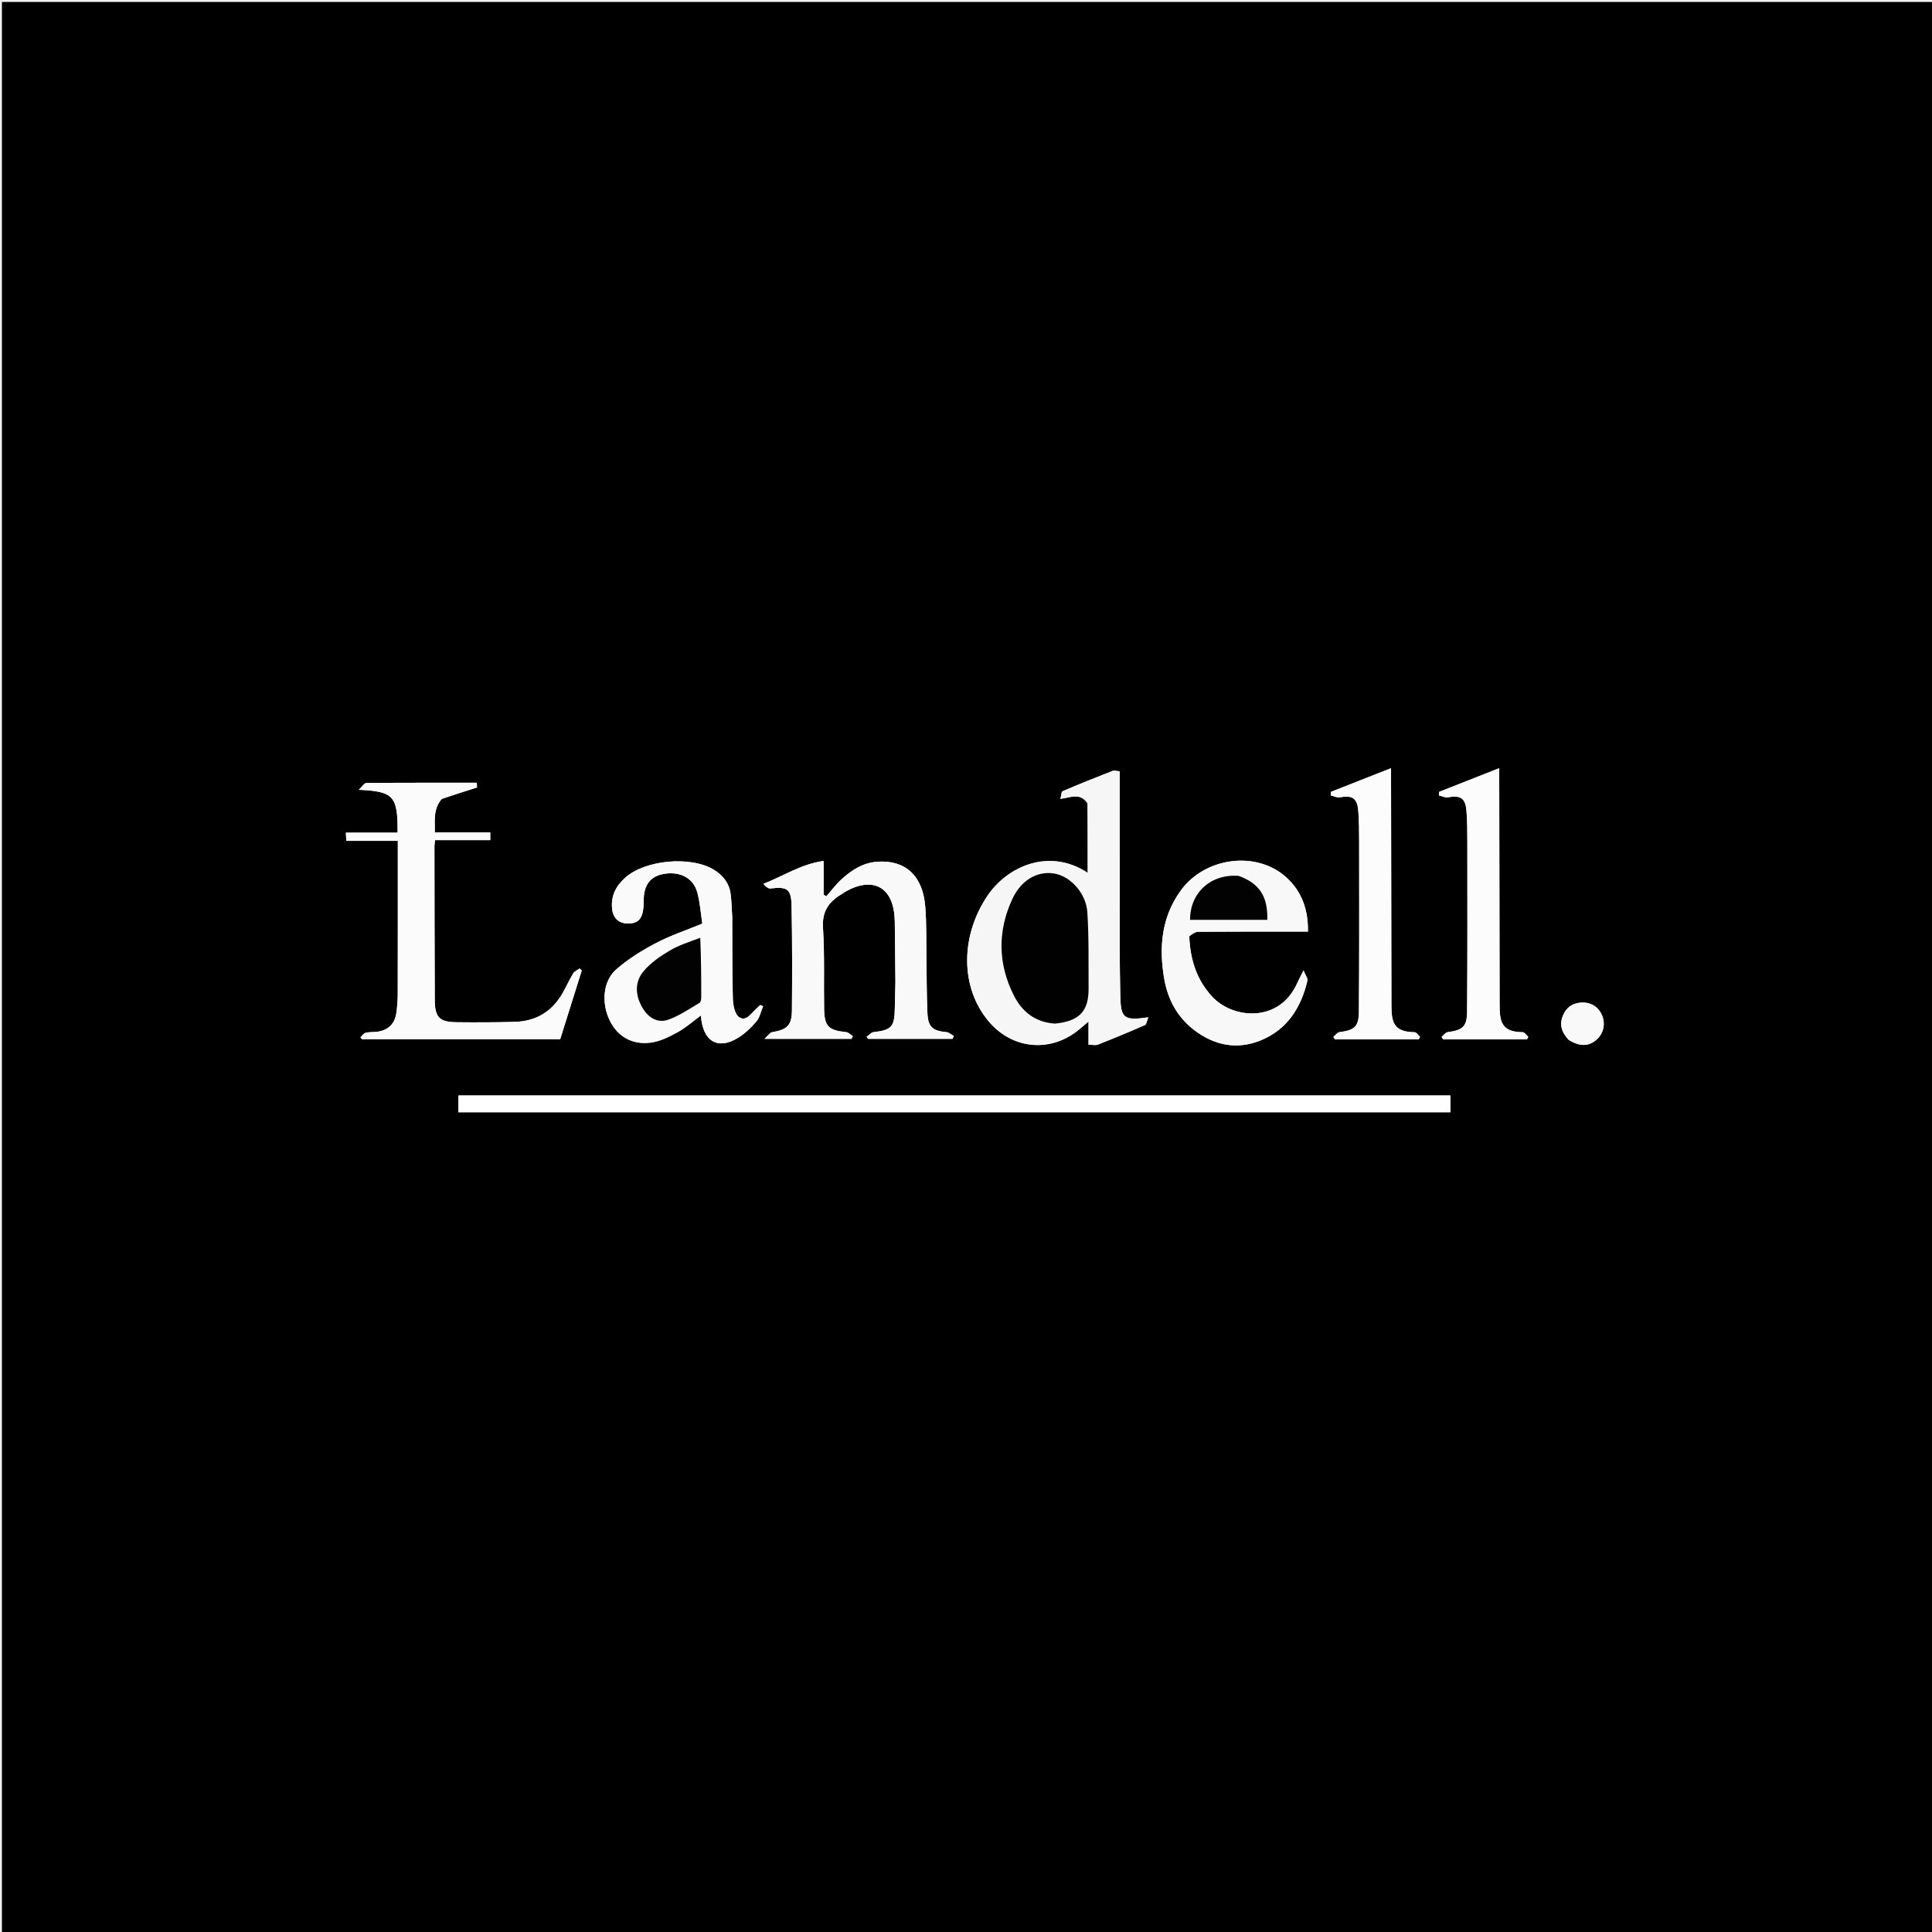
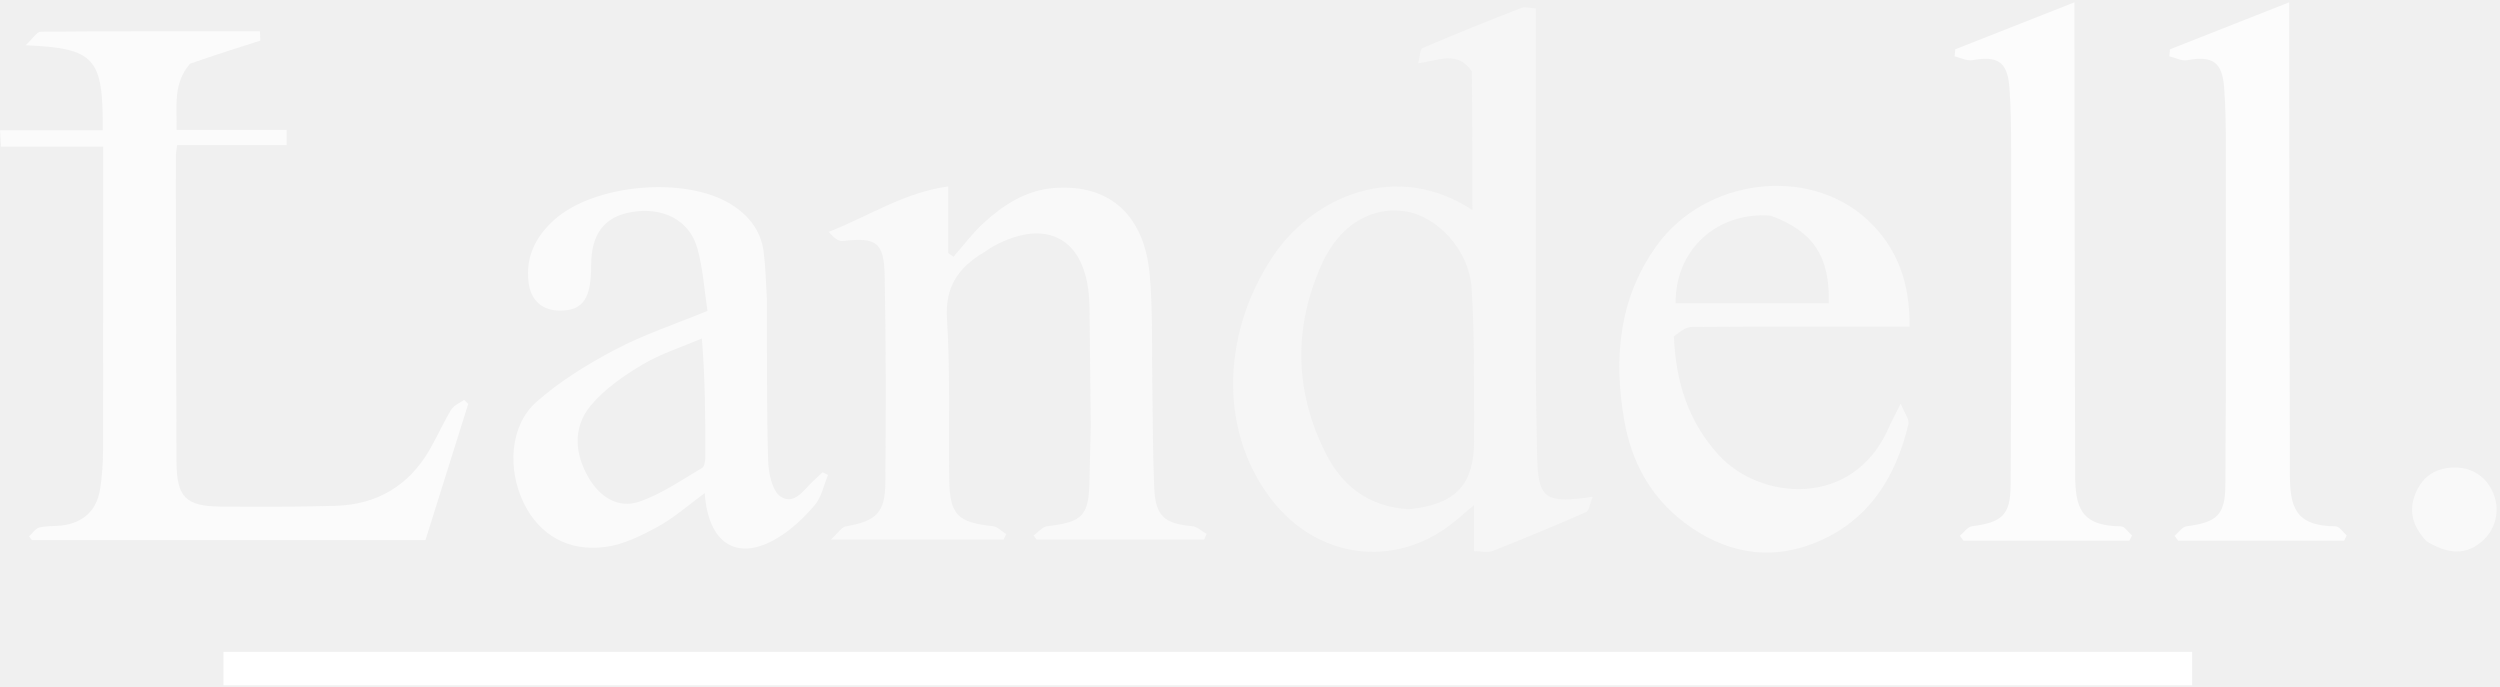
- <svg xmlns="http://www.w3.org/2000/svg" version="1.1" id="Layer_1" x="0px" y="0px" width="100%" viewBox="0 0 1000 1000" enable-background="new 0 0 1000 1000" xml:space="preserve">
-   <path fill="#000000" opacity="1" stroke="none" d=" M537,1001   C358,1001 179.5,1001 1,1001   C1,667.667 1,334.333 1,1   C334.333,1 667.667,1 1001,1   C1001,334.333 1001,667.667 1001,1001   C846.5,1001 692,1001 537,1001  M562.997,416.05   C562.997,427.939 562.997,439.827 562.997,451.783   C543.287,438.777 521.416,448.134 510.899,463.969   C497.044,484.832 497.055,511.126 511.656,528.557   C524.117,543.433 544.377,545.071 559.084,532.394   C560.255,531.385 561.445,530.4 563.419,528.734   C563.419,533.305 563.419,536.877 563.419,540.749   C565.381,540.749 567.013,541.178 568.278,540.679   C576.455,537.453 584.585,534.099 592.626,530.552   C593.475,530.178 593.652,528.281 594.357,526.564   C581.617,528.415 580.072,527.089 579.864,515.18   C579.731,507.529 579.565,499.877 579.555,492.225   C579.519,463.086 579.541,433.946 579.541,404.806   C579.541,402.995 579.541,401.183 579.541,399.204   C578.054,399.121 576.768,398.675 575.802,399.052   C567.154,402.423 558.534,405.872 550.007,409.534   C549.29,409.842 549.312,411.871 548.886,413.505   C554.379,412.745 559.122,410.111 562.997,416.05  M523.5,567   C428.068,567 332.635,567 237.287,567   C237.287,570.31 237.287,573.049 237.287,575.718   C408.648,575.718 579.722,575.718 750.713,575.718   C750.713,572.69 750.713,569.951 750.713,567   C675.118,567 599.809,567 523.5,567  M228.836,413.339   C234.685,411.475 240.535,409.612 246.901,407.584   C246.902,407.618 246.853,406.528 246.79,405.154   C227.565,405.154 208.586,405.111 189.609,405.273   C188.6,405.282 187.606,407.02 185.696,408.801   C203.827,409.593 205.924,412.1 205.796,430.973   C197.018,430.973 188.231,430.973 179.025,430.973   C179.106,432.496 179.168,433.667 179.251,435.231   C188.361,435.231 197.105,435.231 205.908,435.231   C205.908,461.957 205.935,488.27 205.875,514.583   C205.868,517.898 205.61,521.242 205.113,524.519   C204.271,530.073 200.756,533.341 195.2,534.038   C193.223,534.286 191.16,534.096 189.254,534.577   C188.23,534.835 187.456,536.089 186.569,536.893   C186.825,537.213 187.081,537.533 187.337,537.854   C221.463,537.854 255.59,537.854 289.962,537.854   C293.678,526.025 297.395,514.189 301.113,502.352   C300.755,501.994 300.397,501.636 300.038,501.278   C298.891,502.117 297.35,502.718 296.671,503.84   C294.614,507.239 293.014,510.912 291.016,514.35   C285.553,523.749 277.237,528.618 266.444,528.921   C256.473,529.2 246.49,529.209 236.515,529.115   C227.393,529.028 225.069,526.634 225.03,517.397   C224.917,490.904 224.898,464.411 224.862,437.918   C224.86,436.997 225.058,436.075 225.198,434.851   C234.952,434.851 244.39,434.851 253.761,434.851   C253.761,433.411 253.761,432.343 253.761,430.891   C244.099,430.891 234.672,430.891 225.041,430.891   C225.203,424.773 224.04,418.844 228.836,413.339  M463.469,508.5   C463.361,512.992 463.225,517.482 463.153,521.974   C463,531.536 461.49,533.129 452.127,534.247   C450.863,534.397 449.749,535.816 448.566,536.648   C448.825,537.004 449.084,537.361 449.343,537.717   C463.908,537.717 478.473,537.717 493.039,537.717   C493.253,537.221 493.466,536.725 493.68,536.229   C492.428,535.535 491.219,534.344 489.917,534.23   C482.747,533.601 480.362,531.608 480.035,524.409   C479.634,515.599 479.686,506.768 479.53,497.947   C479.359,488.294 479.681,478.599 478.882,468.998   C477.562,453.123 468.442,444.958 453.956,446.034   C446.669,446.576 440.74,450.38 435.521,455.16   C432.637,457.8 430.273,461.009 427.675,463.962   C427.219,463.643 426.763,463.325 426.307,463.006   C426.307,457.445 426.307,451.885 426.307,445.619   C414.758,447.195 405.557,453.428 395.126,457.468   C396.252,458.797 397.585,459.995 398.767,459.861   C407.564,458.862 409.549,460.067 409.724,469.051   C410.074,487.033 410.056,505.026 409.899,523.012   C409.831,530.784 407.402,532.931 399.629,534.27   C398.461,534.471 397.531,536.05 395.696,537.712   C411.892,537.712 426.321,537.712 440.749,537.712   C440.972,537.239 441.196,536.765 441.419,536.292   C440.262,535.577 439.159,534.358 437.94,534.229   C428.771,533.259 426.716,531.307 426.563,522.109   C426.33,508.124 426.865,494.1 425.975,480.163   C425.436,471.714 429.004,466.751 435.568,462.84   C436.424,462.33 437.211,461.699 438.085,461.224   C452.025,453.65 462.139,459.249 463.057,475.037   C463.096,475.702 463.137,476.367 463.144,477.032   C463.255,487.188 463.361,497.344 463.469,508.5  M379.009,474.521   C378.74,470.545 378.67,466.544 378.152,462.601   C377.434,457.133 374.247,453.135 369.668,450.285   C357.749,442.869 333.969,444.959 323.52,454.362   C318.688,458.71 316.007,464.039 316.868,470.752   C317.472,475.468 320.566,478.12 325.337,478.009   C331.136,477.873 333.172,474.794 333.181,466.148   C333.189,457.992 336.612,453.509 343.756,452.3   C351.842,450.931 358.774,454.366 360.846,461.67   C362.363,467.015 362.686,472.699 363.516,478.066   C354.959,481.592 346.881,484.255 339.463,488.168   C332.205,491.997 325.013,496.415 318.899,501.825   C311.979,507.948 311.253,519.336 315.625,528.249   C319.645,536.447 327.12,540.944 336.922,539.642   C341.656,539.013 346.34,536.678 350.618,534.333   C354.863,532.005 358.57,528.695 362.796,525.608   C363.719,538.983 371.4,543.573 381.83,537.275   C385.458,535.084 388.713,531.995 391.473,528.75   C393.258,526.652 393.837,523.528 394.957,520.864   C394.479,520.632 394.002,520.4 393.525,520.168   C392.851,520.802 392.197,521.458 391.5,522.065   C388.838,524.385 386.298,528.964 382.582,526.502   C380.332,525.011 379.42,520.284 379.325,516.97   C378.927,503.16 379.067,489.334 379.009,474.521  M615.554,484.21   C617.101,483.535 618.644,482.286 620.196,482.274   C639.01,482.139 657.826,482.187 676.997,482.187   C677.157,471.094 673.961,461.586 665.881,454.202   C650.537,440.18 623.749,443.506 611.105,461.013   C601.103,474.862 599.792,490.557 602.627,506.775   C604.485,517.409 609.454,526.582 618.199,533.226   C628.613,541.138 640.277,543.472 652.501,538.508   C666.252,532.925 673.413,521.588 676.715,507.595   C676.992,506.423 675.744,504.891 674.703,502.257   C673.115,505.449 672.253,507.018 671.536,508.65   C662.244,529.793 637.929,527.429 627.251,515.696   C619.326,506.987 616.034,496.688 615.554,484.21  M709.501,538.005   C717.781,538.005 726.062,538.005 734.343,538.005   C734.57,537.555 734.796,537.106 735.023,536.656   C734.064,535.824 733.111,534.275 732.146,534.268   C721.43,534.191 720.219,529.069 720.196,520.49   C720.092,481.845 720.062,443.201 720.005,404.556   C720.003,402.759 720.005,400.961 720.005,397.61   C709.046,401.928 698.989,405.891 688.932,409.855   C688.877,410.466 688.821,411.077 688.766,411.689   C690.318,412.055 691.967,412.956 693.404,412.694   C699.952,411.503 702.518,413.084 703.043,419.683   C703.465,424.983 703.492,430.324 703.496,435.647   C703.514,464.947 703.586,494.249 703.373,523.548   C703.316,531.439 701.075,533.222 693.261,534.256   C692.128,534.406 691.17,535.881 690.131,536.743   C690.444,537.164 690.756,537.584 691.068,538.005   C696.879,538.005 702.69,538.005 709.501,538.005  M770.5,538.005   C777.115,538.005 783.731,538.005 790.346,538.005   C790.572,537.555 790.798,537.105 791.024,536.655   C790.064,535.823 789.11,534.276 788.145,534.268   C777.443,534.187 776.219,529.09 776.196,520.488   C776.092,481.844 776.062,443.199 776.005,404.555   C776.003,402.757 776.005,400.96 776.005,397.608   C765.048,401.926 754.989,405.892 744.93,409.857   C744.875,410.468 744.82,411.079 744.766,411.69   C746.318,412.055 747.968,412.956 749.406,412.694   C755.952,411.503 758.518,413.085 759.044,419.684   C759.465,424.985 759.493,430.325 759.496,435.648   C759.514,464.949 759.586,494.25 759.373,523.55   C759.316,531.44 757.076,533.221 749.26,534.256   C748.127,534.406 747.17,535.882 746.131,536.745   C746.444,537.165 746.756,537.585 747.069,538.005   C754.546,538.005 762.023,538.005 770.5,538.005  M812.178,538.414   C817.774,541.757 822.27,541.679 826.32,538.171   C829.957,535.02 831.111,529.972 829.209,525.533   C827.198,520.84 822.929,518.394 817.572,519.019   C813.432,519.501 810.556,521.831 808.984,525.636   C807.062,530.285 808.243,534.37 812.178,538.414  z" />
-   <path fill="#F6F6F6" opacity="1" stroke="none" d=" M562.857,415.615   C559.122,410.111 554.379,412.745 548.886,413.505   C549.312,411.871 549.29,409.842 550.007,409.534   C558.534,405.872 567.154,402.423 575.802,399.052   C576.768,398.675 578.054,399.121 579.541,399.204   C579.541,401.183 579.541,402.995 579.541,404.806   C579.541,433.946 579.519,463.086 579.555,492.225   C579.565,499.877 579.731,507.529 579.864,515.18   C580.072,527.089 581.617,528.415 594.357,526.564   C593.652,528.281 593.475,530.178 592.626,530.552   C584.585,534.099 576.455,537.453 568.278,540.679   C567.013,541.178 565.381,540.749 563.419,540.749   C563.419,536.877 563.419,533.305 563.419,528.734   C561.445,530.4 560.255,531.385 559.084,532.394   C544.377,545.071 524.117,543.433 511.656,528.557   C497.055,511.126 497.044,484.832 510.899,463.969   C521.416,448.134 543.287,438.777 562.997,451.783   C562.997,439.827 562.997,427.939 562.857,415.615  M546.467,529.813   C558.67,528.555 563.528,523.421 563.447,511.611   C563.358,498.482 563.647,485.321 562.807,472.236   C562.159,462.14 553.844,453.39 545.458,452.103   C536.745,450.767 528.401,455.63 523.848,465.612   C516.312,482.134 516.548,498.832 524.677,515.075   C528.904,523.522 535.671,529.148 546.467,529.813  z" />
-   <path fill="#FFFFFF" opacity="1" stroke="none" d=" M524,567   C599.809,567 675.118,567 750.713,567   C750.713,569.951 750.713,572.69 750.713,575.718   C579.722,575.718 408.648,575.718 237.287,575.718   C237.287,573.049 237.287,570.31 237.287,567   C332.635,567 428.068,567 524,567  z" />
-   <path fill="#FBFBFB" opacity="1" stroke="none" d=" M228.554,413.617   C224.04,418.844 225.203,424.773 225.041,430.891   C234.672,430.891 244.099,430.891 253.761,430.891   C253.761,432.343 253.761,433.411 253.761,434.851   C244.39,434.851 234.952,434.851 225.198,434.851   C225.058,436.075 224.86,436.997 224.862,437.918   C224.898,464.411 224.917,490.904 225.03,517.397   C225.069,526.634 227.393,529.028 236.515,529.115   C246.49,529.209 256.473,529.2 266.444,528.921   C277.237,528.618 285.553,523.749 291.016,514.35   C293.014,510.912 294.614,507.239 296.671,503.84   C297.35,502.718 298.891,502.117 300.038,501.278   C300.397,501.636 300.755,501.994 301.113,502.352   C297.395,514.189 293.678,526.025 289.962,537.854   C255.59,537.854 221.463,537.854 187.337,537.854   C187.081,537.533 186.825,537.213 186.569,536.893   C187.456,536.089 188.23,534.835 189.254,534.577   C191.16,534.096 193.223,534.286 195.2,534.038   C200.756,533.341 204.271,530.073 205.113,524.519   C205.61,521.242 205.868,517.898 205.875,514.583   C205.935,488.27 205.908,461.957 205.908,435.231   C197.105,435.231 188.361,435.231 179.251,435.231   C179.168,433.667 179.106,432.496 179.025,430.973   C188.231,430.973 197.018,430.973 205.796,430.973   C205.924,412.1 203.827,409.593 185.696,408.801   C187.606,407.02 188.6,405.282 189.609,405.273   C208.586,405.111 227.565,405.154 246.79,405.154   C246.853,406.528 246.902,407.618 246.901,407.584   C240.535,409.612 234.685,411.475 228.554,413.617  z" />
-   <path fill="#F9F9F9" opacity="1" stroke="none" d=" M463.469,508   C463.361,497.344 463.255,487.188 463.144,477.032   C463.137,476.367 463.096,475.702 463.057,475.037   C462.139,459.249 452.025,453.65 438.085,461.224   C437.211,461.699 436.424,462.33 435.568,462.84   C429.004,466.751 425.436,471.714 425.975,480.163   C426.865,494.1 426.33,508.124 426.563,522.109   C426.716,531.307 428.771,533.259 437.94,534.229   C439.159,534.358 440.262,535.577 441.419,536.292   C441.196,536.765 440.972,537.239 440.749,537.712   C426.321,537.712 411.892,537.712 395.696,537.712   C397.531,536.05 398.461,534.471 399.629,534.27   C407.402,532.931 409.831,530.784 409.899,523.012   C410.056,505.026 410.074,487.033 409.724,469.051   C409.549,460.067 407.564,458.862 398.767,459.861   C397.585,459.995 396.252,458.797 395.126,457.468   C405.557,453.428 414.758,447.195 426.307,445.619   C426.307,451.885 426.307,457.445 426.307,463.006   C426.763,463.325 427.219,463.643 427.675,463.962   C430.273,461.009 432.637,457.8 435.521,455.16   C440.74,450.38 446.669,446.576 453.956,446.034   C468.442,444.958 477.562,453.123 478.882,468.998   C479.681,478.599 479.359,488.294 479.53,497.947   C479.686,506.768 479.634,515.599 480.035,524.409   C480.362,531.608 482.747,533.601 489.917,534.23   C491.219,534.344 492.428,535.535 493.68,536.229   C493.466,536.725 493.253,537.221 493.039,537.717   C478.473,537.717 463.908,537.717 449.343,537.717   C449.084,537.361 448.825,537.004 448.566,536.648   C449.749,535.816 450.863,534.397 452.127,534.247   C461.49,533.129 463,531.536 463.153,521.974   C463.225,517.482 463.361,512.992 463.469,508  z" />
-   <path fill="#FAFAFA" opacity="1" stroke="none" d=" M379.009,475.018   C379.067,489.334 378.927,503.16 379.325,516.97   C379.42,520.284 380.332,525.011 382.582,526.502   C386.298,528.964 388.838,524.385 391.5,522.065   C392.197,521.458 392.851,520.802 393.525,520.168   C394.002,520.4 394.479,520.632 394.957,520.864   C393.837,523.528 393.258,526.652 391.473,528.75   C388.713,531.995 385.458,535.084 381.83,537.275   C371.4,543.573 363.719,538.983 362.796,525.608   C358.57,528.695 354.863,532.005 350.618,534.333   C346.34,536.678 341.656,539.013 336.922,539.642   C327.12,540.944 319.645,536.447 315.625,528.249   C311.253,519.336 311.979,507.948 318.899,501.825   C325.013,496.415 332.205,491.997 339.463,488.168   C346.881,484.255 354.959,481.592 363.516,478.066   C362.686,472.699 362.363,467.015 360.846,461.67   C358.774,454.366 351.842,450.931 343.756,452.3   C336.612,453.509 333.189,457.992 333.181,466.148   C333.172,474.794 331.136,477.873 325.337,478.009   C320.566,478.12 317.472,475.468 316.868,470.752   C316.007,464.039 318.688,458.71 323.52,454.362   C333.969,444.959 357.749,442.869 369.668,450.285   C374.247,453.135 377.434,457.133 378.152,462.601   C378.67,466.544 378.74,470.545 379.009,475.018  M362.053,485.29   C356.87,487.502 351.389,489.211 346.589,492.065   C341.689,494.979 336.723,498.402 333.113,502.713   C328.301,508.459 328.838,515.424 332.65,521.811   C335.552,526.674 340.302,529.676 345.655,527.861   C351.478,525.886 356.736,522.191 362.121,519.042   C362.788,518.653 362.957,517.01 362.958,515.948   C362.971,505.806 362.899,495.664 362.053,485.29  z" />
-   <path fill="#F8F8F8" opacity="1" stroke="none" d=" M615.546,484.715   C616.034,496.688 619.326,506.987 627.251,515.696   C637.929,527.429 662.244,529.793 671.536,508.65   C672.253,507.018 673.115,505.449 674.703,502.257   C675.744,504.891 676.992,506.423 676.715,507.595   C673.413,521.588 666.252,532.925 652.501,538.508   C640.277,543.472 628.613,541.138 618.199,533.226   C609.454,526.582 604.485,517.409 602.627,506.775   C599.792,490.557 601.103,474.862 611.105,461.013   C623.749,443.506 650.537,440.18 665.881,454.202   C673.961,461.586 677.157,471.094 676.997,482.187   C657.826,482.187 639.01,482.139 620.196,482.274   C618.644,482.286 617.101,483.535 615.546,484.715  M640.776,453.241   C626.746,452.187 615.902,462.107 615.985,476.102   C629.307,476.102 642.631,476.102 655.944,476.102   C656.269,463.996 651.965,457.339 640.776,453.241  z" />
-   <path fill="#FCFCFC" opacity="1" stroke="none" d=" M709.001,538.005   C702.69,538.005 696.879,538.005 691.068,538.005   C690.756,537.584 690.444,537.164 690.131,536.743   C691.17,535.881 692.128,534.406 693.261,534.256   C701.075,533.222 703.316,531.439 703.373,523.548   C703.586,494.249 703.514,464.947 703.496,435.647   C703.492,430.324 703.465,424.983 703.043,419.683   C702.518,413.084 699.952,411.503 693.404,412.694   C691.967,412.956 690.318,412.055 688.766,411.689   C688.821,411.077 688.877,410.466 688.932,409.855   C698.989,405.891 709.046,401.928 720.005,397.61   C720.005,400.961 720.003,402.759 720.005,404.556   C720.062,443.201 720.092,481.845 720.196,520.49   C720.219,529.069 721.43,534.191 732.146,534.268   C733.111,534.275 734.064,535.824 735.023,536.656   C734.796,537.106 734.57,537.555 734.343,538.005   C726.062,538.005 717.781,538.005 709.001,538.005  z" />
-   <path fill="#FCFCFC" opacity="1" stroke="none" d=" M770,538.005   C762.023,538.005 754.546,538.005 747.069,538.005   C746.756,537.585 746.444,537.165 746.131,536.745   C747.17,535.882 748.127,534.406 749.26,534.256   C757.076,533.221 759.316,531.44 759.373,523.55   C759.586,494.25 759.514,464.949 759.496,435.648   C759.493,430.325 759.465,424.985 759.044,419.684   C758.518,413.085 755.952,411.503 749.406,412.694   C747.968,412.956 746.318,412.055 744.766,411.69   C744.82,411.079 744.875,410.468 744.93,409.857   C754.989,405.892 765.048,401.926 776.005,397.608   C776.005,400.96 776.003,402.757 776.005,404.555   C776.062,443.199 776.092,481.844 776.196,520.488   C776.219,529.09 777.443,534.187 788.145,534.268   C789.11,534.276 790.064,535.823 791.024,536.655   C790.798,537.105 790.572,537.555 790.346,538.005   C783.731,538.005 777.115,538.005 770,538.005  z" />
-   <path fill="#F9F9F9" opacity="1" stroke="none" d=" M811.876,538.187   C808.243,534.37 807.062,530.285 808.984,525.636   C810.556,521.831 813.432,519.501 817.572,519.019   C822.929,518.394 827.198,520.84 829.209,525.533   C831.111,529.972 829.957,535.02 826.32,538.171   C822.27,541.679 817.774,541.757 811.876,538.187  z" />
-   <path fill="#010101" opacity="1" stroke="none" d=" M546.055,529.813   C535.671,529.148 528.904,523.522 524.677,515.075   C516.548,498.832 516.312,482.134 523.848,465.612   C528.401,455.63 536.745,450.767 545.458,452.103   C553.844,453.39 562.159,462.14 562.807,472.236   C563.647,485.321 563.358,498.482 563.447,511.611   C563.528,523.421 558.67,528.555 546.055,529.813  z" />
-   <path fill="#020202" opacity="1" stroke="none" d=" M362.452,485.406   C362.899,495.664 362.971,505.806 362.958,515.948   C362.957,517.01 362.788,518.653 362.121,519.042   C356.736,522.191 351.478,525.886 345.655,527.861   C340.302,529.676 335.552,526.674 332.65,521.811   C328.838,515.424 328.301,508.459 333.113,502.713   C336.723,498.402 341.689,494.979 346.589,492.065   C351.389,489.211 356.87,487.502 362.452,485.406  z" />
-   <path fill="#020202" opacity="1" stroke="none" d=" M641.171,453.36   C651.965,457.339 656.269,463.996 655.944,476.102   C642.631,476.102 629.307,476.102 615.985,476.102   C615.902,462.107 626.746,452.187 641.171,453.36  z" />
+ <svg xmlns="http://www.w3.org/2000/svg" width="652" height="179" viewBox="0 0 652 179" fill="none">
+   <path d="M383.854 18.619C380.119 13.115 375.376 15.749 369.883 16.509C370.31 14.874 370.287 12.845 371.004 12.537C379.531 8.875 388.151 5.426 396.799 2.055C397.765 1.679 399.051 2.124 400.538 2.208C400.538 4.187 400.538 5.998 400.538 7.809C400.538 36.949 400.516 66.089 400.553 95.229C400.562 102.88 400.728 110.532 400.861 118.183C401.069 130.093 402.614 131.419 415.354 129.567C414.649 131.285 414.472 133.181 413.623 133.556C405.582 137.102 397.452 140.456 389.275 143.682C388.01 144.182 386.378 143.752 384.416 143.752C384.416 139.88 384.416 136.308 384.416 131.738C382.442 133.403 381.252 134.389 380.081 135.398C365.374 148.074 345.114 146.437 332.653 131.561C318.052 114.13 318.041 87.836 331.897 66.972C342.413 51.137 364.284 41.78 383.994 54.787C383.994 42.831 383.994 30.942 383.854 18.619ZM367.464 132.816C379.668 131.558 384.525 126.424 384.444 114.614C384.355 101.485 384.644 88.324 383.804 75.239C383.156 65.144 374.841 56.393 366.456 55.107C357.742 53.77 349.398 58.633 344.845 68.615C337.309 85.137 337.545 101.836 345.674 118.078C349.901 126.525 356.668 132.151 367.464 132.816Z" fill="#F6F6F6" />
+   <path d="M345.002 170C420.811 170 496.12 170 571.716 170C571.716 172.951 571.716 175.69 571.716 178.718C400.724 178.718 229.65 178.718 58.289 178.718C58.289 176.049 58.289 173.31 58.289 170C153.638 170 249.07 170 345.002 170Z" fill="white" />
+   <path d="M49.553 16.617C45.039 21.844 46.202 27.773 46.04 33.891C55.67 33.891 65.097 33.891 74.759 33.891C74.759 35.343 74.759 36.411 74.759 37.851C65.389 37.851 55.95 37.851 46.197 37.851C46.057 39.075 45.859 39.997 45.86 40.918C45.897 67.411 45.915 93.904 46.028 120.397C46.067 129.634 48.392 132.028 57.514 132.114C67.489 132.209 77.472 132.2 87.442 131.92C98.235 131.618 106.551 126.748 112.014 117.349C114.012 113.911 115.613 110.239 117.669 106.839C118.348 105.717 119.89 105.117 121.037 104.278C121.395 104.636 121.753 104.994 122.112 105.352C118.394 117.188 114.676 129.025 110.961 140.853C76.588 140.853 42.462 140.853 8.336 140.853C8.08 140.533 7.824 140.213 7.568 139.893C8.455 139.088 9.228 137.835 10.253 137.576C12.158 137.096 14.221 137.286 16.199 137.038C21.755 136.341 25.27 133.073 26.112 127.519C26.609 124.242 26.866 120.898 26.874 117.583C26.933 91.27 26.907 64.956 26.907 38.231C18.104 38.231 9.359 38.231 0.249 38.231C0.166 36.667 0.104 35.495 0.023 33.973C9.229 33.973 18.017 33.973 26.795 33.973C26.923 15.1 24.825 12.593 6.694 11.8C8.604 10.02 9.598 8.281 10.607 8.273C29.584 8.111 48.563 8.154 67.789 8.154C67.851 9.527 67.901 10.617 67.899 10.584C61.533 12.612 55.684 14.475 49.553 16.617Z" fill="#FBFBFB" />
+   <path d="M284.468 110.999C284.361 100.343 284.255 90.187 284.143 80.031C284.136 79.365 284.095 78.7 284.056 78.035C283.138 62.248 273.024 56.649 259.084 64.223C258.21 64.697 257.423 65.328 256.567 65.838C250.003 69.749 246.435 74.712 246.974 83.161C247.864 97.098 247.329 111.123 247.562 125.108C247.715 134.305 249.77 136.258 258.939 137.227C260.158 137.356 261.261 138.576 262.418 139.29C262.195 139.764 261.972 140.237 261.748 140.71C247.32 140.71 232.891 140.71 216.695 140.71C218.53 139.049 219.46 137.469 220.628 137.268C228.401 135.929 230.83 133.782 230.898 126.01C231.055 108.024 231.073 90.031 230.723 72.049C230.549 63.066 228.563 61.861 219.766 62.859C218.584 62.993 217.251 61.795 216.125 60.466C226.556 56.426 235.758 50.194 247.306 48.617C247.306 54.883 247.306 60.444 247.306 66.004C247.762 66.323 248.218 66.641 248.674 66.96C251.272 64.007 253.636 60.799 256.52 58.158C261.739 53.379 267.668 49.574 274.956 49.033C289.441 47.957 298.561 56.121 299.882 71.996C300.68 81.597 300.358 91.292 300.529 100.945C300.685 109.767 300.633 118.597 301.034 127.408C301.362 134.607 303.746 136.6 310.916 137.228C312.219 137.342 313.427 138.533 314.679 139.227C314.465 139.723 314.252 140.219 314.038 140.715C299.472 140.715 284.907 140.715 270.342 140.715C270.083 140.359 269.824 140.003 269.565 139.646C270.748 138.815 271.862 137.396 273.126 137.245C282.489 136.128 283.999 134.534 284.152 124.973C284.224 120.481 284.361 115.99 284.468 110.999Z" fill="#F9F9F9" />
+   <path d="M200.006 78.016C200.063 92.333 199.924 106.158 200.322 119.969C200.417 123.283 201.329 128.01 203.579 129.501C207.295 131.962 209.835 127.384 212.497 125.063C213.193 124.456 213.848 123.8 214.522 123.167C214.999 123.399 215.476 123.63 215.953 123.862C214.834 126.527 214.255 129.651 212.47 131.749C209.709 134.993 206.454 138.083 202.827 140.274C192.396 146.572 184.715 141.982 183.793 128.607C179.566 131.693 175.86 135.004 171.614 137.331C167.337 139.677 162.652 142.012 157.919 142.64C148.116 143.942 140.642 139.445 136.621 131.248C132.25 122.334 132.976 110.946 139.896 104.823C146.01 99.413 153.202 94.995 160.46 91.167C167.878 87.254 175.956 84.591 184.512 81.064C183.683 75.698 183.36 70.014 181.843 64.669C179.77 57.365 172.839 53.929 164.753 55.298C157.609 56.508 154.186 60.99 154.178 69.146C154.169 77.793 152.133 80.872 146.334 81.007C141.563 81.119 138.469 78.466 137.864 73.75C137.004 67.037 139.685 61.709 144.517 57.36C154.966 47.958 178.746 45.867 190.664 53.284C195.243 56.133 198.43 60.131 199.149 65.599C199.667 69.542 199.736 73.544 200.006 78.016ZM183.049 88.289C177.867 90.501 172.386 92.21 167.585 95.064C162.685 97.977 157.72 101.401 154.109 105.712C149.297 111.457 149.835 118.422 153.647 124.81C156.549 129.672 161.298 132.675 166.651 130.86C172.475 128.885 177.733 125.19 183.118 122.041C183.784 121.651 183.953 120.009 183.955 118.946C183.968 108.805 183.895 98.663 183.049 88.289Z" fill="#FAFAFA" />
+   <path d="M436.549 87.711C437.037 99.684 440.329 109.983 448.255 118.692C458.933 130.425 483.247 132.789 492.539 111.646C493.257 110.014 494.119 108.446 495.707 105.253C496.748 107.887 497.996 109.419 497.719 110.591C494.417 124.584 487.256 135.921 473.504 141.505C461.281 146.468 449.616 144.134 439.203 136.222C430.458 129.578 425.489 120.406 423.63 109.771C420.795 93.553 422.106 77.858 432.108 64.009C444.753 46.502 471.541 43.176 486.885 57.199C494.965 64.582 498.161 74.091 498.001 85.183C478.829 85.183 460.014 85.136 441.2 85.271C439.648 85.282 438.105 86.532 436.549 87.711ZM461.779 56.237C447.75 55.184 436.905 65.103 436.988 79.098C450.311 79.098 463.634 79.098 476.948 79.098C477.272 66.992 472.968 60.335 461.779 56.237Z" fill="#F8F8F8" />
+   <path d="M530.001 141.004C523.69 141.004 517.879 141.004 512.068 141.004C511.756 140.584 511.443 140.163 511.131 139.742C512.17 138.88 513.128 137.405 514.261 137.255C522.075 136.221 524.316 134.438 524.373 126.548C524.586 97.248 524.514 67.947 524.496 38.646C524.492 33.323 524.465 27.983 524.043 22.682C523.518 16.083 520.952 14.503 514.404 15.694C512.967 15.955 511.317 15.054 509.766 14.688C509.821 14.077 509.877 13.465 509.932 12.854C519.989 8.891 530.046 4.928 541.005 0.609C541.005 3.961 541.003 5.758 541.005 7.556C541.062 46.2 541.092 84.845 541.196 123.489C541.219 132.068 542.43 137.19 553.146 137.268C554.111 137.275 555.064 138.823 556.023 139.656C555.796 140.105 555.569 140.555 555.343 141.004C547.062 141.004 538.781 141.004 530.001 141.004Z" fill="#FCFCFC" />
+   <path d="M591 141.007C583.023 141.007 575.546 141.007 568.069 141.007C567.756 140.587 567.444 140.167 567.131 139.747C568.17 138.884 569.127 137.408 570.26 137.258C578.076 136.223 580.316 134.441 580.373 126.551C580.586 97.252 580.514 67.951 580.496 38.65C580.493 33.327 580.465 27.986 580.043 22.686C579.518 16.087 576.952 14.505 570.406 15.696C568.968 15.957 567.318 15.057 565.766 14.692C565.82 14.081 565.875 13.47 565.93 12.858C575.989 8.893 586.048 4.928 597.005 0.609C597.005 3.962 597.003 5.759 597.005 7.557C597.062 46.201 597.092 84.846 597.196 123.49C597.219 132.092 598.443 137.189 609.145 137.27C610.11 137.277 611.064 138.824 612.024 139.656C611.798 140.107 611.572 140.557 611.346 141.007C604.731 141.007 598.115 141.007 591 141.007Z" fill="#FCFCFC" />
+   <path d="M632.875 141.186C629.243 137.369 628.062 133.284 629.983 128.636C631.556 124.831 634.431 122.501 638.572 122.018C643.929 121.393 648.198 123.84 650.208 128.532C652.11 132.972 650.956 138.02 647.319 141.171C643.269 144.679 638.773 144.756 632.875 141.186Z" fill="#F9F9F9" />
</svg>
